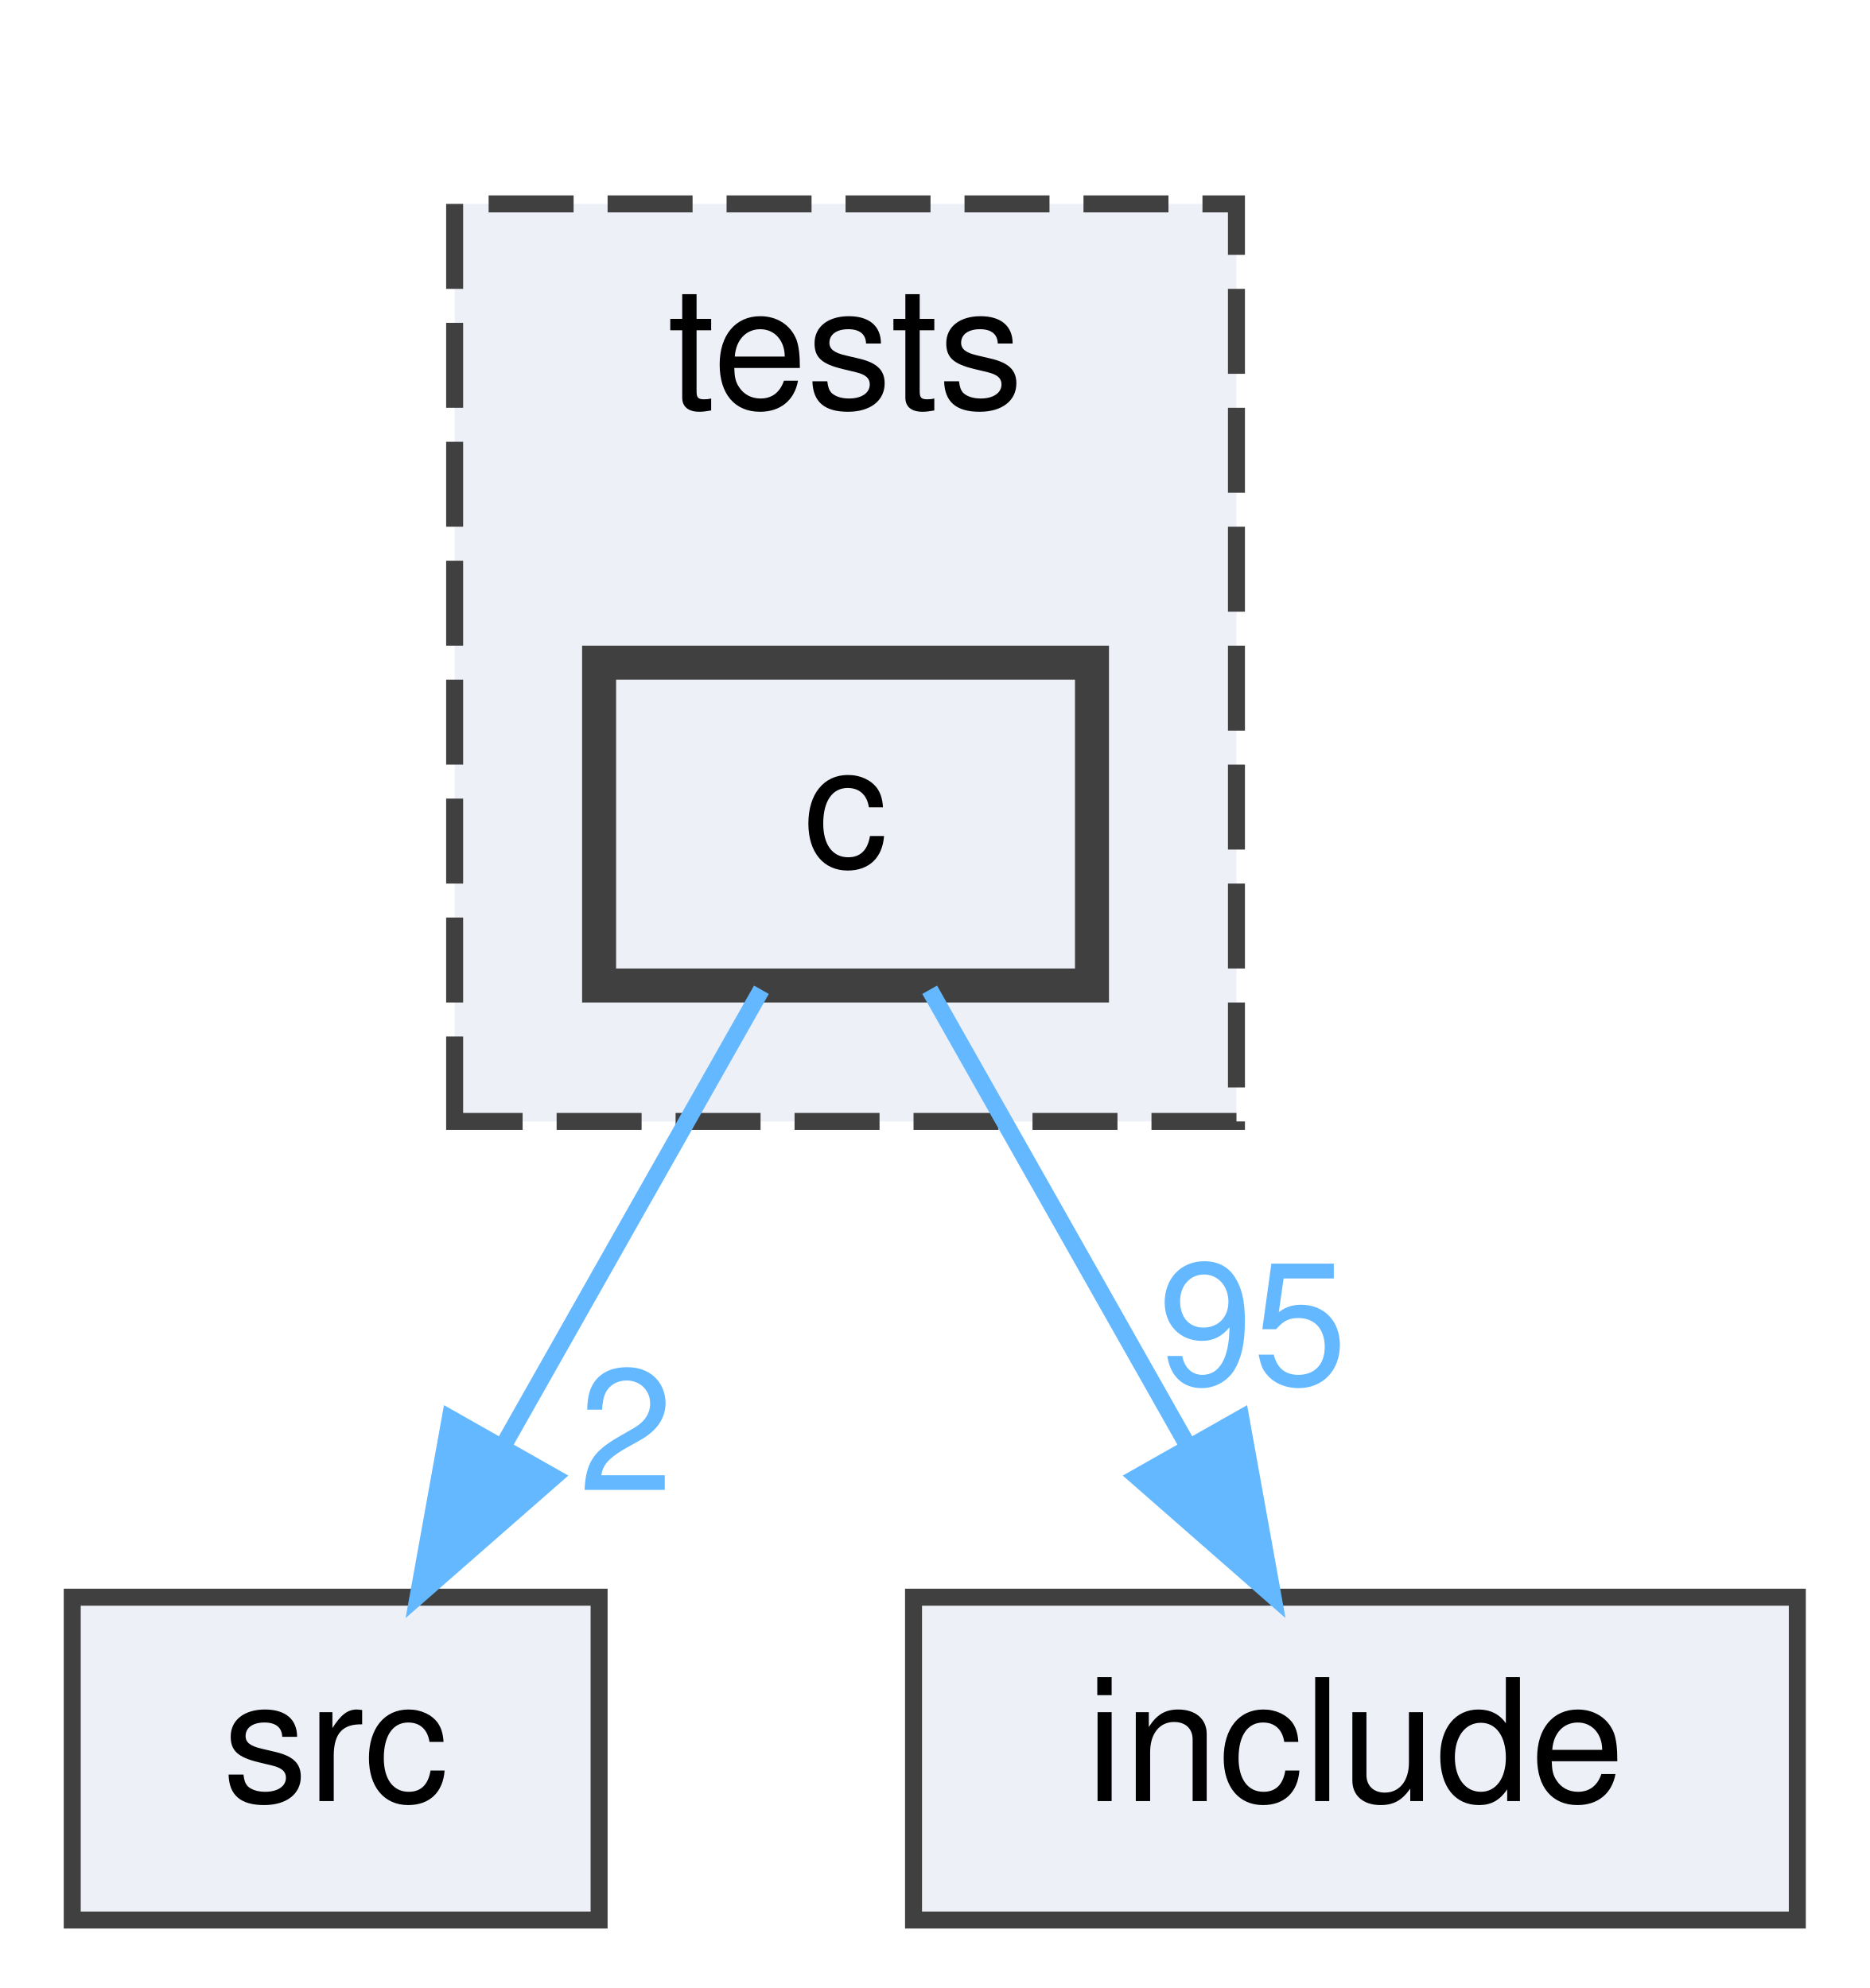
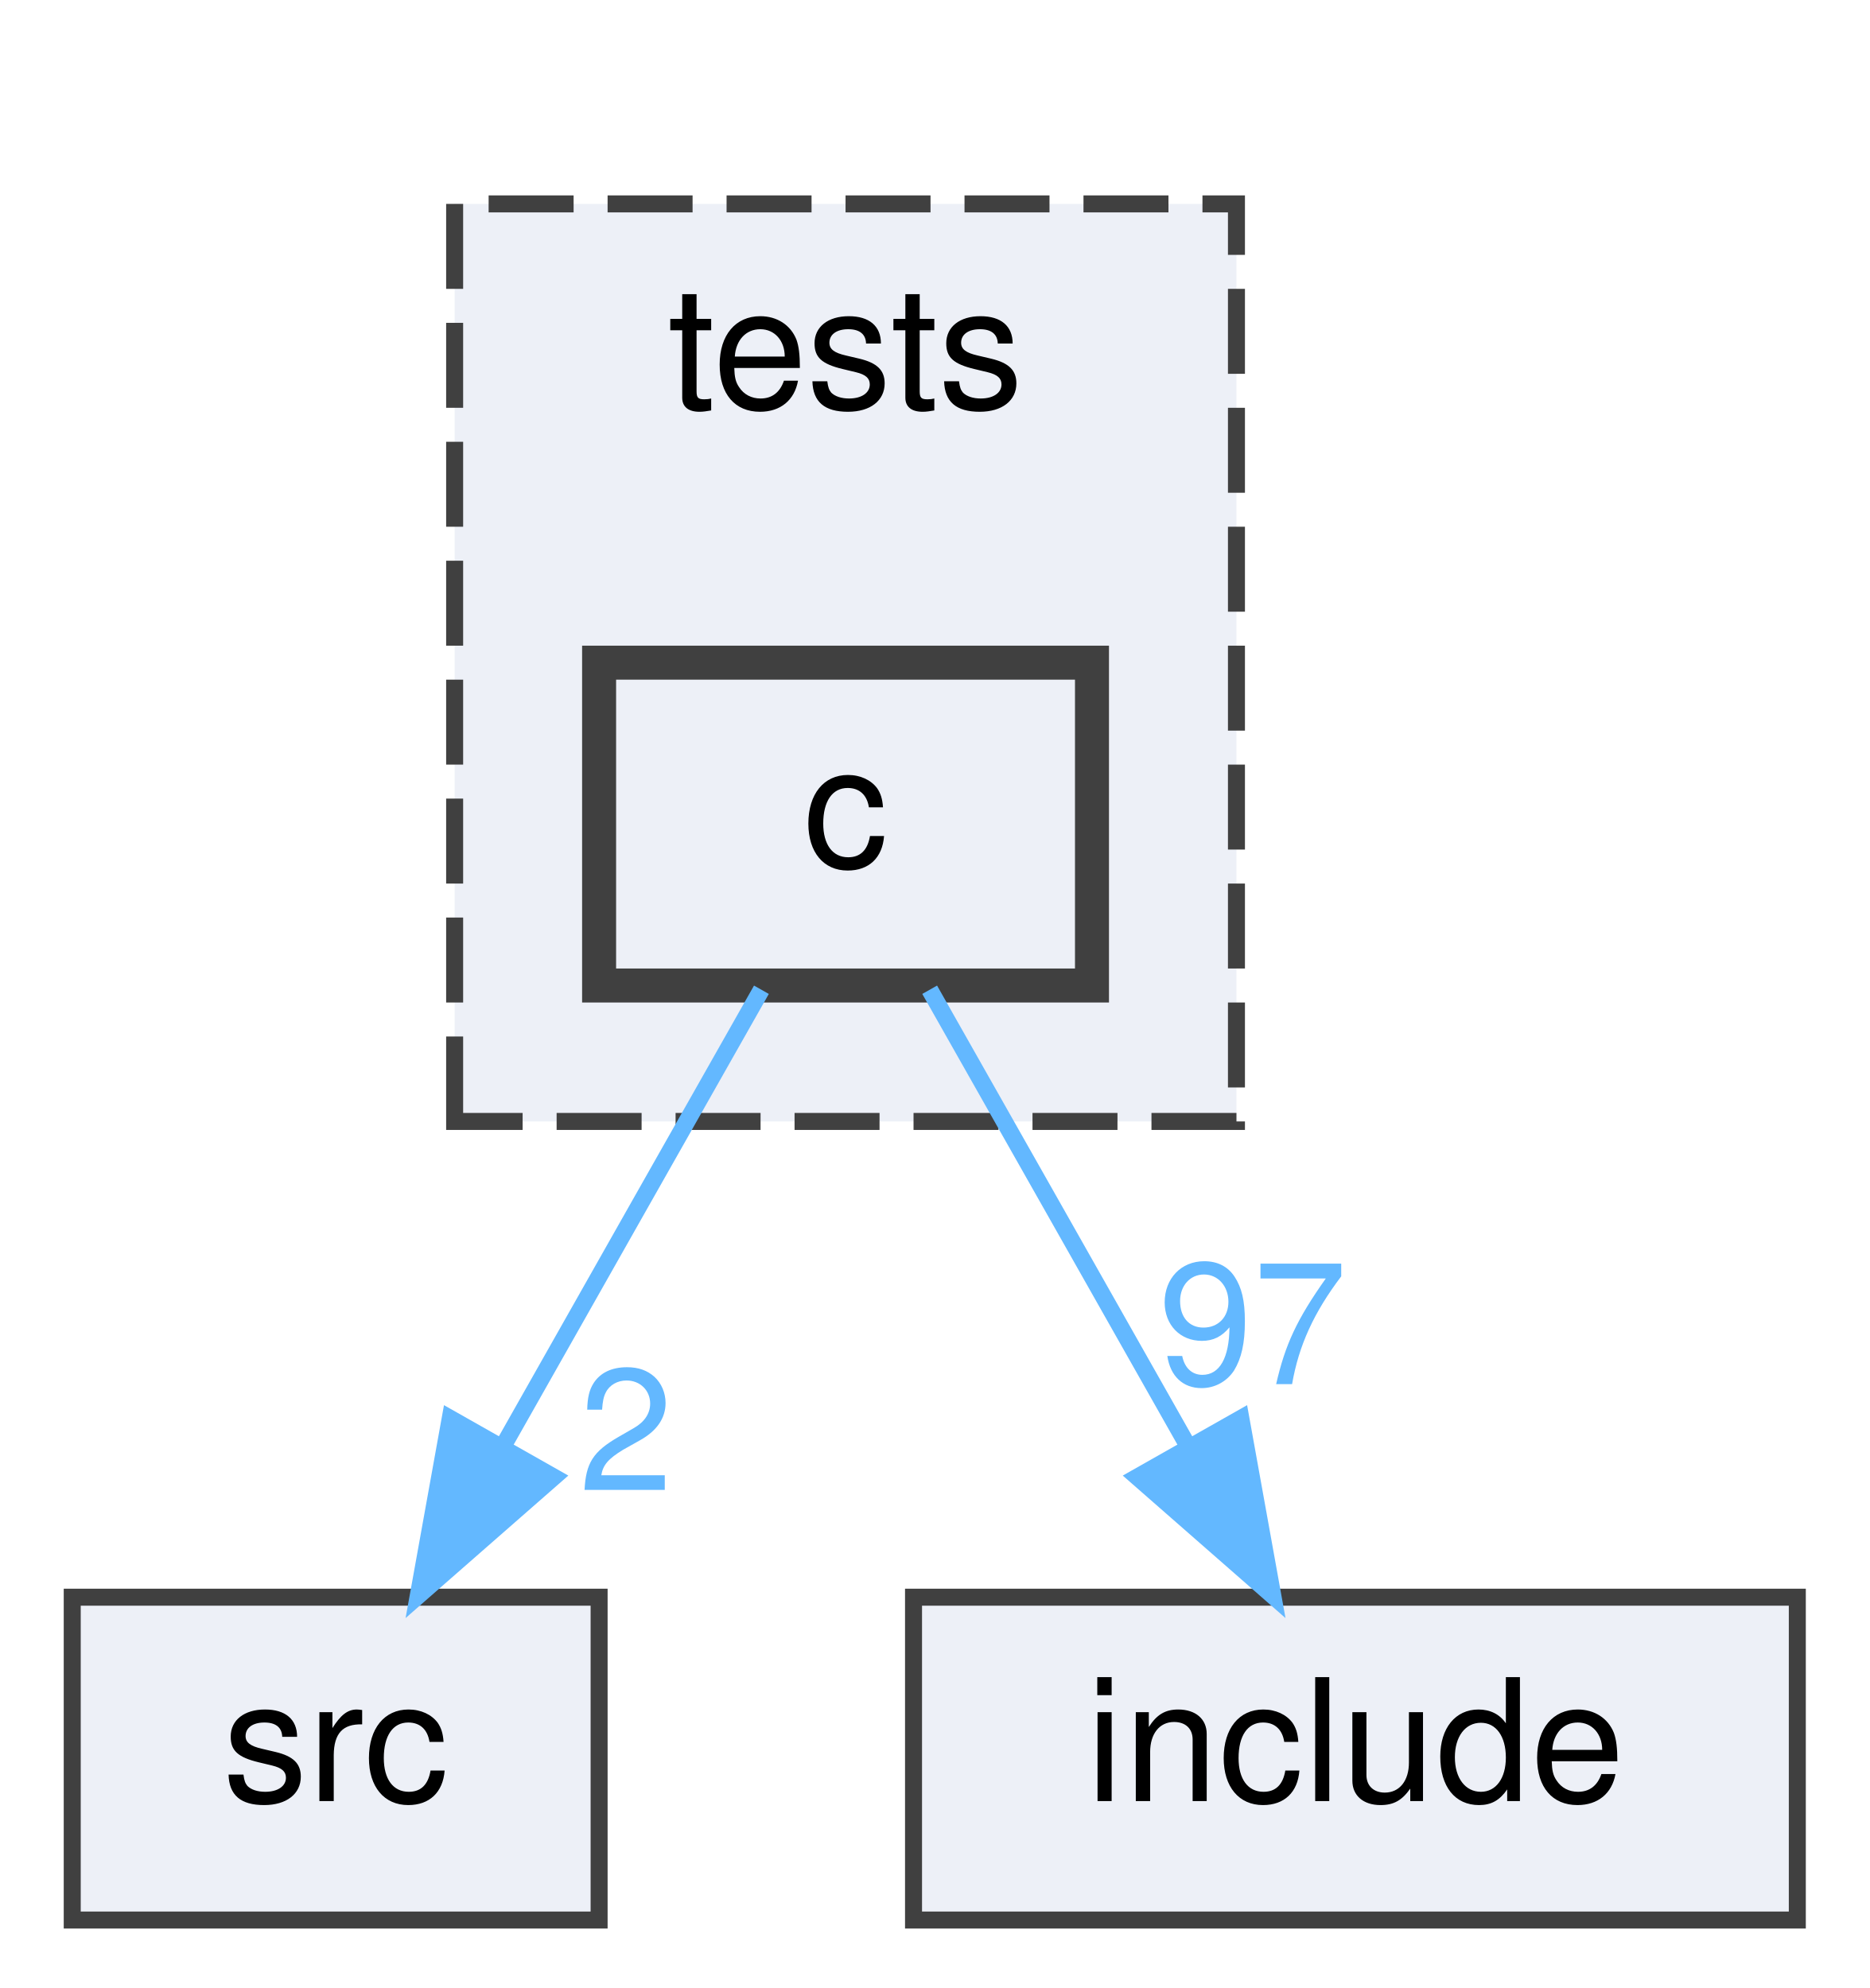
<svg xmlns="http://www.w3.org/2000/svg" xmlns:xlink="http://www.w3.org/1999/xlink" width="110pt" height="117pt" viewBox="0.00 0.00 109.50 117.00">
  <g id="graph0" class="graph" transform="scale(1 1) rotate(0) translate(4 113)">
    <g id="clust1" class="cluster">
      <g id="a_clust1">
        <a xlink:href="dir_59425e443f801f1f2fd8bbe4959a3ccf.html" target="_top" xlink:title="tests">
          <polygon fill="#edf0f7" stroke="#404040" stroke-dasharray="5,2" points="22.5,-47 22.5,-101 68.5,-101 68.5,-47 22.5,-47" />
          <text text-anchor="middle" x="45.5" y="-89" font-family="Helvetica,sans-Serif" font-size="10.00">tests</text>
        </a>
      </g>
    </g>
    <g id="node1" class="node">
      <g id="a_node1">
        <a xlink:href="dir_8fb851d3b3b559f734b4acd0650bb509.html" target="_top" xlink:title="c">
          <polygon fill="#edf0f7" stroke="#404040" stroke-width="2" points="60,-74 31,-74 31,-55 60,-55 60,-74" />
          <text text-anchor="middle" x="45.5" y="-62" font-family="Helvetica,sans-Serif" font-size="10.00">c</text>
        </a>
      </g>
    </g>
    <g id="node2" class="node">
      <g id="a_node2">
        <a xlink:href="dir_68267d1309a1af8e8297ef4c3efbcdba.html" target="_top" xlink:title="src">
          <polygon fill="#edf0f7" stroke="#404040" points="31,-19 0,-19 0,0 31,0 31,-19" />
          <text text-anchor="middle" x="15.5" y="-7" font-family="Helvetica,sans-Serif" font-size="10.00">src</text>
        </a>
      </g>
    </g>
    <g id="edge1" class="edge">
      <g id="a_edge1">
        <a xlink:href="dir_000000_000011.html" target="_top">
          <path fill="none" stroke="#63b8ff" d="M40.55,-54.75C36.44,-47.49 30.47,-36.95 25.4,-27.98" />
          <polygon fill="#63b8ff" stroke="#63b8ff" points="28.33,-26.07 20.36,-19.09 22.24,-29.52 28.33,-26.07" />
        </a>
      </g>
      <g id="a_edge1-headlabel">
        <a xlink:href="dir_000000_000011.html" target="_top" xlink:title="2">
          <text text-anchor="middle" x="32.58" y="-25.3" font-family="Helvetica,sans-Serif" font-size="10.00" fill="#63b8ff">2</text>
        </a>
      </g>
    </g>
    <g id="node3" class="node">
      <g id="a_node3">
        <a xlink:href="dir_d44c64559bbebec7f509842c48db8b23.html" target="_top" xlink:title="include">
          <polygon fill="#edf0f7" stroke="#404040" points="101.5,-19 49.5,-19 49.5,0 101.5,0 101.5,-19" />
          <text text-anchor="middle" x="75.5" y="-7" font-family="Helvetica,sans-Serif" font-size="10.00">include</text>
        </a>
      </g>
    </g>
    <g id="edge2" class="edge">
      <g id="a_edge2">
        <a xlink:href="dir_000000_000007.html" target="_top">
          <path fill="none" stroke="#63b8ff" d="M50.45,-54.75C54.56,-47.49 60.53,-36.95 65.6,-27.98" />
          <polygon fill="#63b8ff" stroke="#63b8ff" points="68.76,-29.52 70.64,-19.09 62.67,-26.07 68.76,-29.52" />
        </a>
      </g>
      <g id="a_edge2-headlabel">
-         <a xlink:href="dir_000000_000007.html" target="_top" xlink:title="95">
-           <text text-anchor="middle" x="69.46" y="-31.54" font-family="Helvetica,sans-Serif" font-size="10.00" fill="#63b8ff">95</text>
+         <a xlink:href="dir_000000_000007.html" target="_top" xlink:title="97">
+           <text text-anchor="middle" x="69.46" y="-31.54" font-family="Helvetica,sans-Serif" font-size="10.00" fill="#63b8ff">97</text>
        </a>
      </g>
    </g>
  </g>
</svg>
